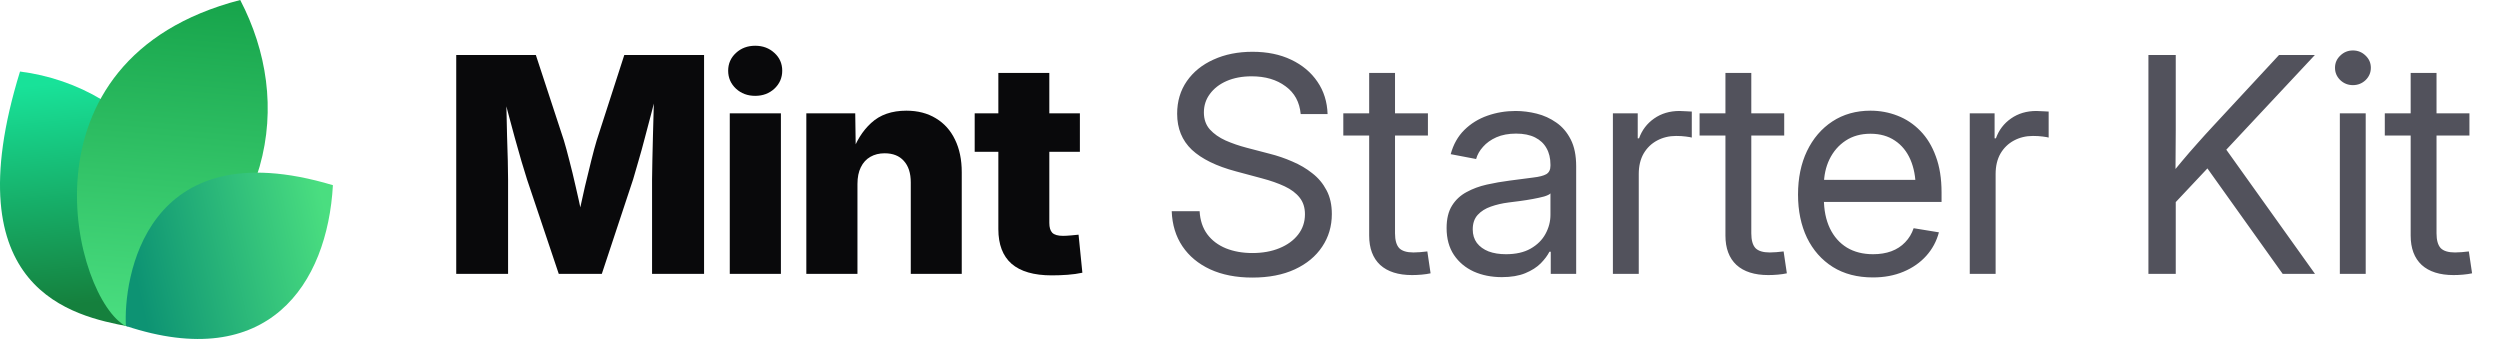
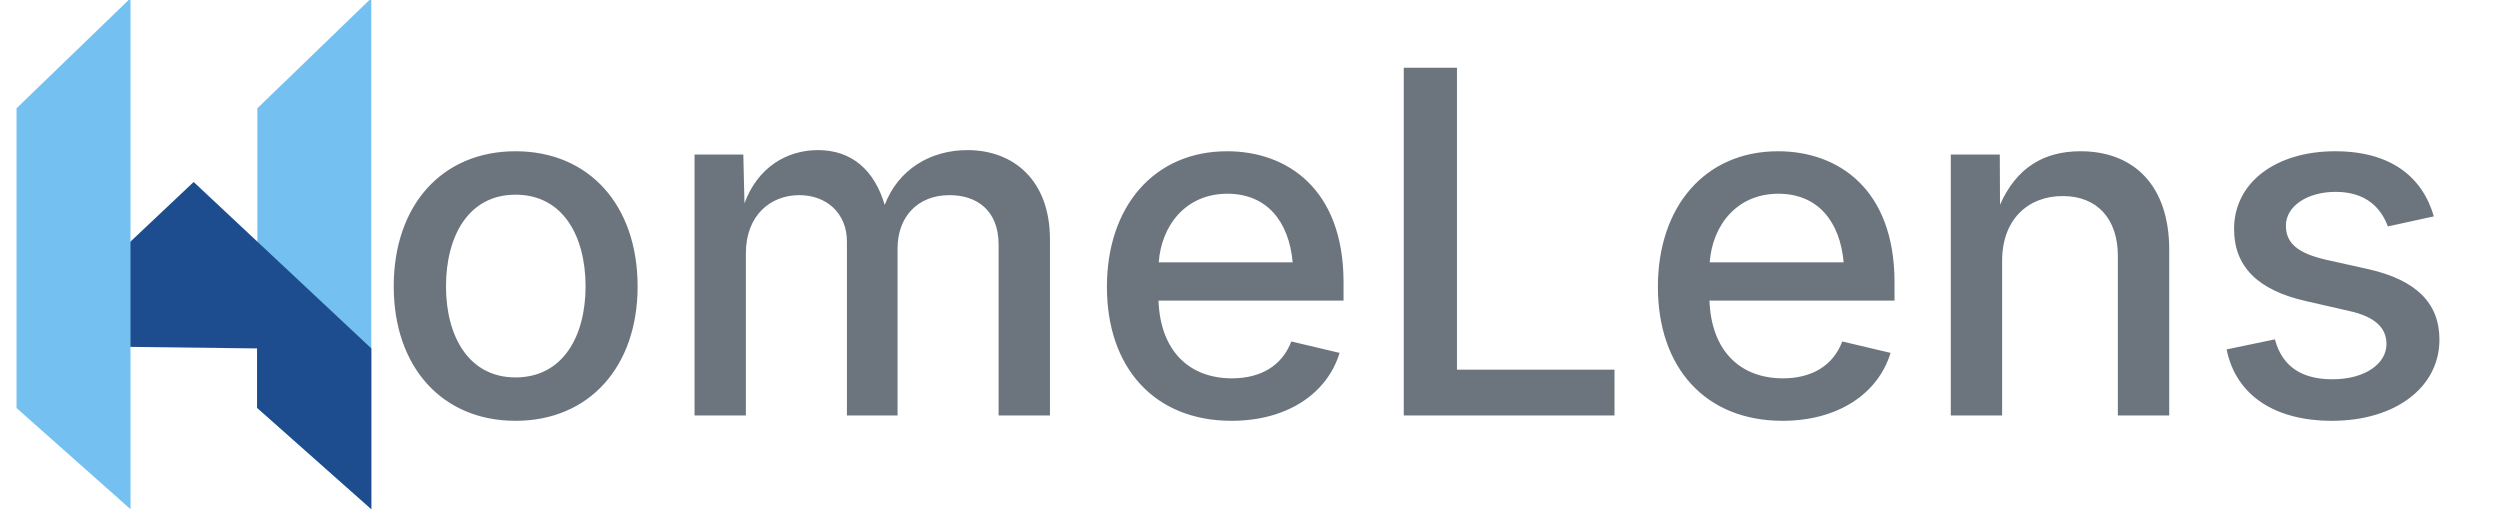
- <svg xmlns="http://www.w3.org/2000/svg" width="177" height="24" viewBox="0 0 177 24" fill="none">
-   <path d="M9.061 23.108C5.268 22.377 -3.391 20.627 1.417 5.064C9.634 6.099 16.973 14.064 9.061 23.108Z" fill="url(#paint0_linear_17557_2020)" />
-   <path d="M8.919 23.094C5.276 21.222 0.784 4.209 17.007 0C20.757 7.193 19.621 16.545 8.919 23.094Z" fill="url(#paint1_linear_17557_2020)" />
-   <path d="M8.914 23.079C8.735 19.882 10.159 9.085 23.57 13.111C23.181 20.123 18.984 26.418 8.914 23.079Z" fill="url(#paint2_linear_17557_2020)" />
-   <path d="M32.301 19.392V3.894H37.938L39.925 9.948C40.036 10.315 40.164 10.787 40.31 11.362C40.462 11.938 40.611 12.552 40.757 13.204C40.91 13.855 41.048 14.483 41.173 15.086C41.305 15.682 41.412 16.192 41.495 16.615H40.695C40.771 16.192 40.871 15.682 40.996 15.086C41.128 14.49 41.267 13.866 41.412 13.214C41.565 12.562 41.714 11.948 41.86 11.373C42.005 10.79 42.133 10.315 42.244 9.948L44.2 3.894H49.848V19.392H46.166V12.704C46.166 12.357 46.173 11.917 46.187 11.383C46.2 10.849 46.214 10.27 46.228 9.646C46.249 9.022 46.266 8.391 46.28 7.753C46.301 7.115 46.311 6.519 46.311 5.964H46.623C46.485 6.561 46.332 7.181 46.166 7.826C45.999 8.471 45.833 9.102 45.666 9.719C45.507 10.336 45.351 10.901 45.198 11.414C45.053 11.928 44.928 12.357 44.824 12.704L42.608 19.392H39.561L37.314 12.704C37.203 12.357 37.072 11.928 36.919 11.414C36.773 10.901 36.614 10.34 36.441 9.729C36.274 9.112 36.104 8.481 35.931 7.836C35.764 7.192 35.608 6.567 35.463 5.964H35.827C35.834 6.512 35.844 7.105 35.858 7.743C35.872 8.374 35.886 9.005 35.9 9.636C35.92 10.26 35.938 10.839 35.952 11.373C35.965 11.907 35.972 12.351 35.972 12.704V19.392H32.301ZM51.668 19.392V8.024H55.288V19.392H51.668ZM53.468 6.786C52.927 6.786 52.473 6.616 52.105 6.276C51.738 5.93 51.554 5.507 51.554 5.007C51.554 4.508 51.738 4.088 52.105 3.749C52.473 3.409 52.927 3.239 53.468 3.239C54.009 3.239 54.463 3.409 54.83 3.749C55.198 4.082 55.382 4.501 55.382 5.007C55.382 5.507 55.198 5.93 54.83 6.276C54.463 6.616 54.009 6.786 53.468 6.786ZM60.708 13.027V19.392H57.088V8.024H60.551L60.593 10.967H60.281C60.593 10.024 61.061 9.268 61.685 8.7C62.309 8.124 63.138 7.836 64.171 7.836C64.975 7.836 65.672 8.017 66.262 8.377C66.851 8.731 67.302 9.234 67.614 9.885C67.933 10.537 68.092 11.307 68.092 12.194V19.392H64.483V12.912C64.483 12.26 64.32 11.754 63.994 11.394C63.675 11.033 63.221 10.853 62.632 10.853C62.25 10.853 61.914 10.936 61.623 11.102C61.332 11.269 61.106 11.515 60.947 11.841C60.787 12.16 60.708 12.555 60.708 13.027ZM76.456 8.024V10.749H69.008V8.024H76.456ZM70.683 5.163H74.292V15.783C74.292 16.102 74.361 16.334 74.5 16.48C74.646 16.625 74.899 16.698 75.259 16.698C75.405 16.698 75.596 16.688 75.831 16.667C76.074 16.646 76.251 16.629 76.362 16.615L76.632 19.309C76.313 19.378 75.963 19.427 75.582 19.455C75.207 19.482 74.836 19.496 74.469 19.496C73.2 19.496 72.25 19.222 71.619 18.674C70.995 18.127 70.683 17.308 70.683 16.22V5.163Z" fill="#09090B" />
-   <path d="M88.667 19.652C87.523 19.652 86.528 19.458 85.682 19.07C84.843 18.681 84.188 18.137 83.716 17.437C83.245 16.736 82.992 15.908 82.957 14.951H84.933C84.968 15.596 85.148 16.14 85.474 16.584C85.8 17.021 86.24 17.354 86.795 17.582C87.35 17.804 87.974 17.915 88.667 17.915C89.388 17.915 90.026 17.801 90.581 17.572C91.143 17.343 91.583 17.024 91.902 16.615C92.228 16.199 92.391 15.717 92.391 15.169C92.391 14.698 92.266 14.306 92.017 13.994C91.767 13.675 91.413 13.408 90.956 13.193C90.498 12.978 89.954 12.787 89.323 12.621L87.502 12.132C86.123 11.765 85.082 11.255 84.382 10.603C83.689 9.944 83.342 9.095 83.342 8.055C83.342 7.174 83.571 6.404 84.028 5.746C84.486 5.087 85.117 4.577 85.921 4.217C86.726 3.849 87.645 3.666 88.678 3.666C89.718 3.666 90.63 3.853 91.413 4.227C92.204 4.602 92.824 5.122 93.275 5.787C93.726 6.446 93.965 7.209 93.993 8.076H92.089C92.013 7.23 91.656 6.574 91.018 6.11C90.387 5.638 89.586 5.403 88.615 5.403C87.95 5.403 87.36 5.513 86.847 5.735C86.341 5.957 85.946 6.262 85.661 6.651C85.377 7.032 85.235 7.469 85.235 7.961C85.235 8.447 85.377 8.849 85.661 9.168C85.946 9.48 86.317 9.74 86.774 9.948C87.232 10.149 87.724 10.319 88.251 10.457L89.884 10.884C90.439 11.023 90.977 11.206 91.496 11.435C92.023 11.657 92.495 11.934 92.911 12.267C93.334 12.593 93.67 12.995 93.92 13.474C94.17 13.945 94.294 14.504 94.294 15.149C94.294 16.015 94.066 16.788 93.608 17.468C93.157 18.148 92.512 18.681 91.673 19.07C90.834 19.458 89.832 19.652 88.667 19.652ZM101.097 8.024V9.594H95.106V8.024H101.097ZM96.937 5.163H98.767V16.521C98.767 17 98.865 17.347 99.059 17.562C99.26 17.77 99.6 17.874 100.078 17.874C100.21 17.874 100.366 17.867 100.546 17.853C100.733 17.832 100.903 17.815 101.056 17.801L101.285 19.351C101.097 19.392 100.886 19.423 100.65 19.444C100.414 19.465 100.189 19.475 99.974 19.475C98.996 19.475 98.244 19.236 97.717 18.758C97.197 18.272 96.937 17.579 96.937 16.677V5.163ZM106.33 19.621C105.595 19.621 104.932 19.489 104.343 19.226C103.754 18.955 103.285 18.564 102.939 18.05C102.592 17.53 102.419 16.896 102.419 16.147C102.419 15.495 102.547 14.965 102.804 14.556C103.06 14.146 103.403 13.828 103.833 13.599C104.263 13.363 104.742 13.186 105.269 13.068C105.796 12.95 106.333 12.857 106.881 12.787C107.574 12.69 108.132 12.617 108.555 12.569C108.978 12.52 109.287 12.441 109.481 12.33C109.675 12.212 109.772 12.014 109.772 11.737V11.654C109.772 11.203 109.679 10.815 109.492 10.489C109.311 10.163 109.041 9.91 108.68 9.729C108.32 9.549 107.872 9.459 107.338 9.459C106.805 9.459 106.34 9.546 105.945 9.719C105.556 9.892 105.241 10.118 104.998 10.395C104.755 10.665 104.593 10.953 104.509 11.258L102.71 10.915C102.897 10.222 103.22 9.65 103.677 9.199C104.135 8.748 104.679 8.412 105.31 8.19C105.941 7.968 106.607 7.857 107.307 7.857C107.8 7.857 108.295 7.92 108.795 8.044C109.301 8.169 109.765 8.381 110.188 8.679C110.611 8.97 110.951 9.369 111.208 9.875C111.464 10.374 111.593 11.005 111.593 11.768V19.392H109.793V17.822H109.7C109.568 18.085 109.363 18.359 109.086 18.643C108.809 18.921 108.444 19.153 107.994 19.34C107.543 19.527 106.988 19.621 106.33 19.621ZM106.621 17.998C107.321 17.998 107.904 17.867 108.368 17.603C108.84 17.333 109.19 16.986 109.419 16.563C109.654 16.133 109.772 15.682 109.772 15.211V13.692C109.703 13.769 109.554 13.841 109.325 13.911C109.096 13.973 108.829 14.032 108.524 14.088C108.226 14.143 107.921 14.192 107.609 14.233C107.304 14.275 107.033 14.309 106.798 14.337C106.354 14.393 105.938 14.49 105.549 14.628C105.168 14.76 104.86 14.954 104.624 15.211C104.388 15.467 104.27 15.811 104.27 16.241C104.27 16.615 104.367 16.934 104.561 17.198C104.762 17.461 105.04 17.662 105.393 17.801C105.747 17.933 106.156 17.998 106.621 17.998ZM114.193 19.392V8.024H115.951V9.792H116.045C116.253 9.209 116.61 8.741 117.116 8.388C117.622 8.034 118.219 7.857 118.905 7.857C119.058 7.857 119.217 7.864 119.384 7.878C119.55 7.885 119.682 7.892 119.779 7.899V9.74C119.716 9.719 119.578 9.695 119.363 9.667C119.155 9.639 118.922 9.625 118.666 9.625C118.174 9.625 117.726 9.733 117.324 9.948C116.922 10.163 116.603 10.471 116.367 10.874C116.138 11.276 116.024 11.758 116.024 12.319V19.392H114.193ZM126.322 8.024V9.594H120.33V8.024H126.322ZM122.161 5.163H123.992V16.521C123.992 17 124.089 17.347 124.283 17.562C124.484 17.77 124.824 17.874 125.302 17.874C125.434 17.874 125.59 17.867 125.77 17.853C125.958 17.832 126.127 17.815 126.28 17.801L126.509 19.351C126.322 19.392 126.11 19.423 125.874 19.444C125.639 19.465 125.413 19.475 125.198 19.475C124.221 19.475 123.468 19.236 122.941 18.758C122.421 18.272 122.161 17.579 122.161 16.677V5.163ZM132.604 19.642C131.502 19.642 130.555 19.396 129.765 18.903C128.974 18.404 128.364 17.714 127.934 16.834C127.511 15.946 127.3 14.927 127.3 13.775C127.3 12.611 127.511 11.584 127.934 10.697C128.364 9.802 128.964 9.102 129.734 8.596C130.51 8.089 131.408 7.836 132.428 7.836C133.1 7.836 133.738 7.954 134.341 8.19C134.952 8.426 135.489 8.783 135.954 9.261C136.425 9.74 136.793 10.343 137.056 11.071C137.327 11.792 137.462 12.645 137.462 13.63V14.296H128.433V12.735H136.463L135.631 13.297C135.631 12.541 135.506 11.876 135.257 11.3C135.007 10.725 134.643 10.277 134.165 9.958C133.686 9.632 133.107 9.469 132.428 9.469C131.748 9.469 131.162 9.632 130.67 9.958C130.177 10.284 129.796 10.725 129.526 11.279C129.262 11.827 129.13 12.441 129.13 13.12V14.046C129.13 14.864 129.273 15.572 129.557 16.168C129.841 16.757 130.243 17.211 130.763 17.53C131.283 17.842 131.901 17.998 132.615 17.998C133.093 17.998 133.523 17.929 133.905 17.79C134.293 17.645 134.619 17.433 134.882 17.156C135.153 16.879 135.354 16.546 135.486 16.157L137.275 16.449C137.108 17.08 136.81 17.634 136.38 18.113C135.95 18.591 135.413 18.966 134.768 19.236C134.123 19.507 133.402 19.642 132.604 19.642ZM139.459 19.392V8.024H141.217V9.792H141.311C141.519 9.209 141.876 8.741 142.382 8.388C142.888 8.034 143.485 7.857 144.171 7.857C144.324 7.857 144.483 7.864 144.649 7.878C144.816 7.885 144.948 7.892 145.045 7.899V9.74C144.982 9.719 144.844 9.695 144.629 9.667C144.421 9.639 144.188 9.625 143.932 9.625C143.439 9.625 142.992 9.733 142.59 9.948C142.188 10.163 141.869 10.471 141.633 10.874C141.404 11.276 141.29 11.758 141.29 12.319V19.392H139.459ZM153.429 14.961V12.715C153.783 12.257 154.136 11.82 154.49 11.404C154.844 10.981 155.204 10.565 155.572 10.156C155.939 9.74 156.314 9.327 156.695 8.918L161.355 3.894H163.893L157.277 10.967H157.184L153.429 14.961ZM152.108 19.392V3.894H154.043V9.241L154.022 12.559L154.043 13.505V19.392H152.108ZM161.615 19.392L155.967 11.477L157.173 9.969L163.903 19.392H161.615ZM165.661 19.392V8.024H167.492V19.392H165.661ZM166.587 6.027C166.24 6.027 165.942 5.909 165.692 5.673C165.443 5.43 165.318 5.139 165.318 4.799C165.318 4.459 165.443 4.172 165.692 3.936C165.942 3.693 166.24 3.572 166.587 3.572C166.934 3.572 167.232 3.693 167.482 3.936C167.731 4.172 167.856 4.459 167.856 4.799C167.856 5.139 167.731 5.43 167.482 5.673C167.232 5.909 166.934 6.027 166.587 6.027ZM174.836 8.024V9.594H168.844V8.024H174.836ZM170.675 5.163H172.506V16.521C172.506 17 172.603 17.347 172.797 17.562C172.998 17.77 173.338 17.874 173.816 17.874C173.948 17.874 174.104 17.867 174.284 17.853C174.472 17.832 174.641 17.815 174.794 17.801L175.023 19.351C174.836 19.392 174.624 19.423 174.388 19.444C174.153 19.465 173.927 19.475 173.712 19.475C172.735 19.475 171.982 19.236 171.455 18.758C170.935 18.272 170.675 17.579 170.675 16.677V5.163Z" fill="#52525C" />
-   <defs>
-     <linearGradient id="paint0_linear_17557_2020" x1="3.776" y1="5.916" x2="5.232" y2="21.559" gradientUnits="userSpaceOnUse">
-       <stop stop-color="#18E299" />
-       <stop offset="1" stop-color="#15803D" />
-     </linearGradient>
-     <linearGradient id="paint1_linear_17557_2020" x1="12.171" y1="-0.718" x2="10.19" y2="22.983" gradientUnits="userSpaceOnUse">
-       <stop stop-color="#16A34A" />
-       <stop offset="1" stop-color="#4ADE80" />
-     </linearGradient>
-     <linearGradient id="paint2_linear_17557_2020" x1="23.133" y1="15.353" x2="9.338" y2="18.52" gradientUnits="userSpaceOnUse">
-       <stop stop-color="#4ADE80" />
-       <stop offset="1" stop-color="#0D9373" />
-     </linearGradient>
-   </defs>
+ <svg xmlns="http://www.w3.org/2000/svg" width="1360px" height="277px" viewBox="0 0 1360 277" version="1.1">
+   <g id="Artboard" stroke="none" stroke-width="1" fill="none" fill-rule="evenodd">
+     <g id="Group" transform="translate(-50.9079, -64)">
+       <polygon id="Path" fill="#74C0F1" points="252.908 341 252.908 63 190.908 122.907 190.908 285.976" />
+       <polygon id="Path-2" fill="#1D4D8F" points="252.908 341 252.908 253.542 156.254 163 61.908 252 190.753 253.542 190.753 285.856" />
+       <polygon id="Path" fill="#74C0F1" points="121.908 341 121.908 63 59.908 122.907 59.908 285.976" />
+     </g>
+     <text id="omeLens" font-family="Inter-SemiBold, Inter" font-size="260" font-weight="500" fill="#6C757D">
+       <tspan x="202" y="226">omeLens</tspan>
+     </text>
+   </g>
</svg>
